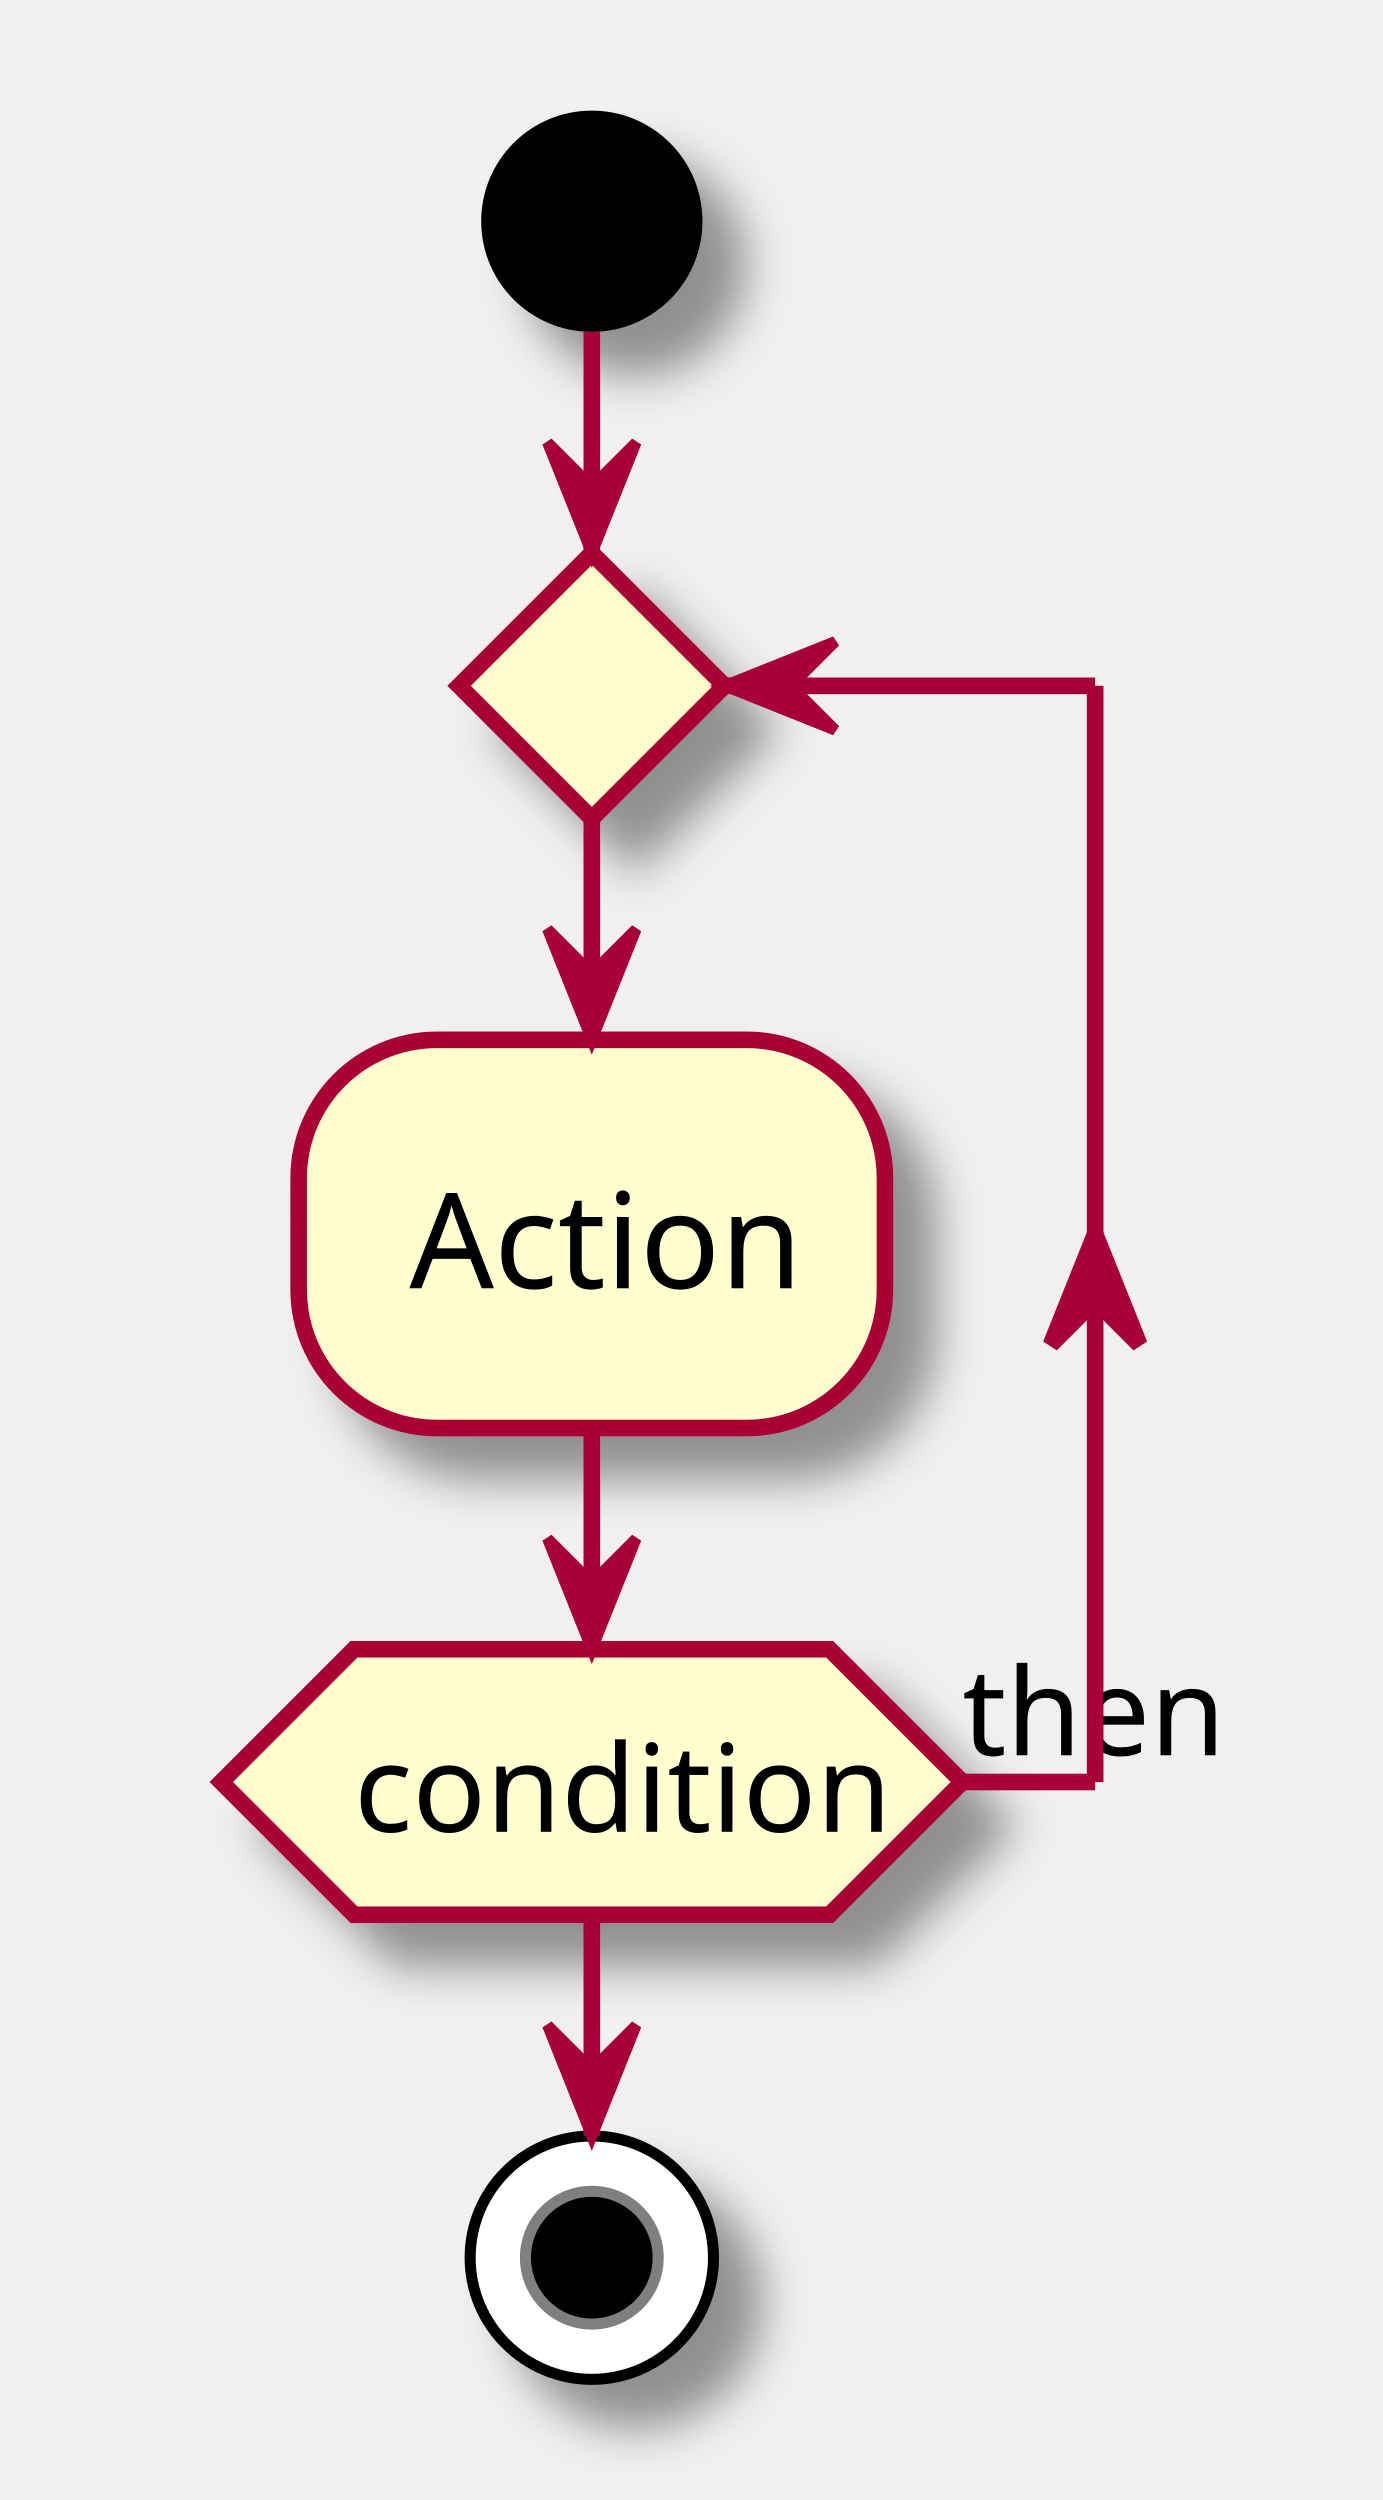
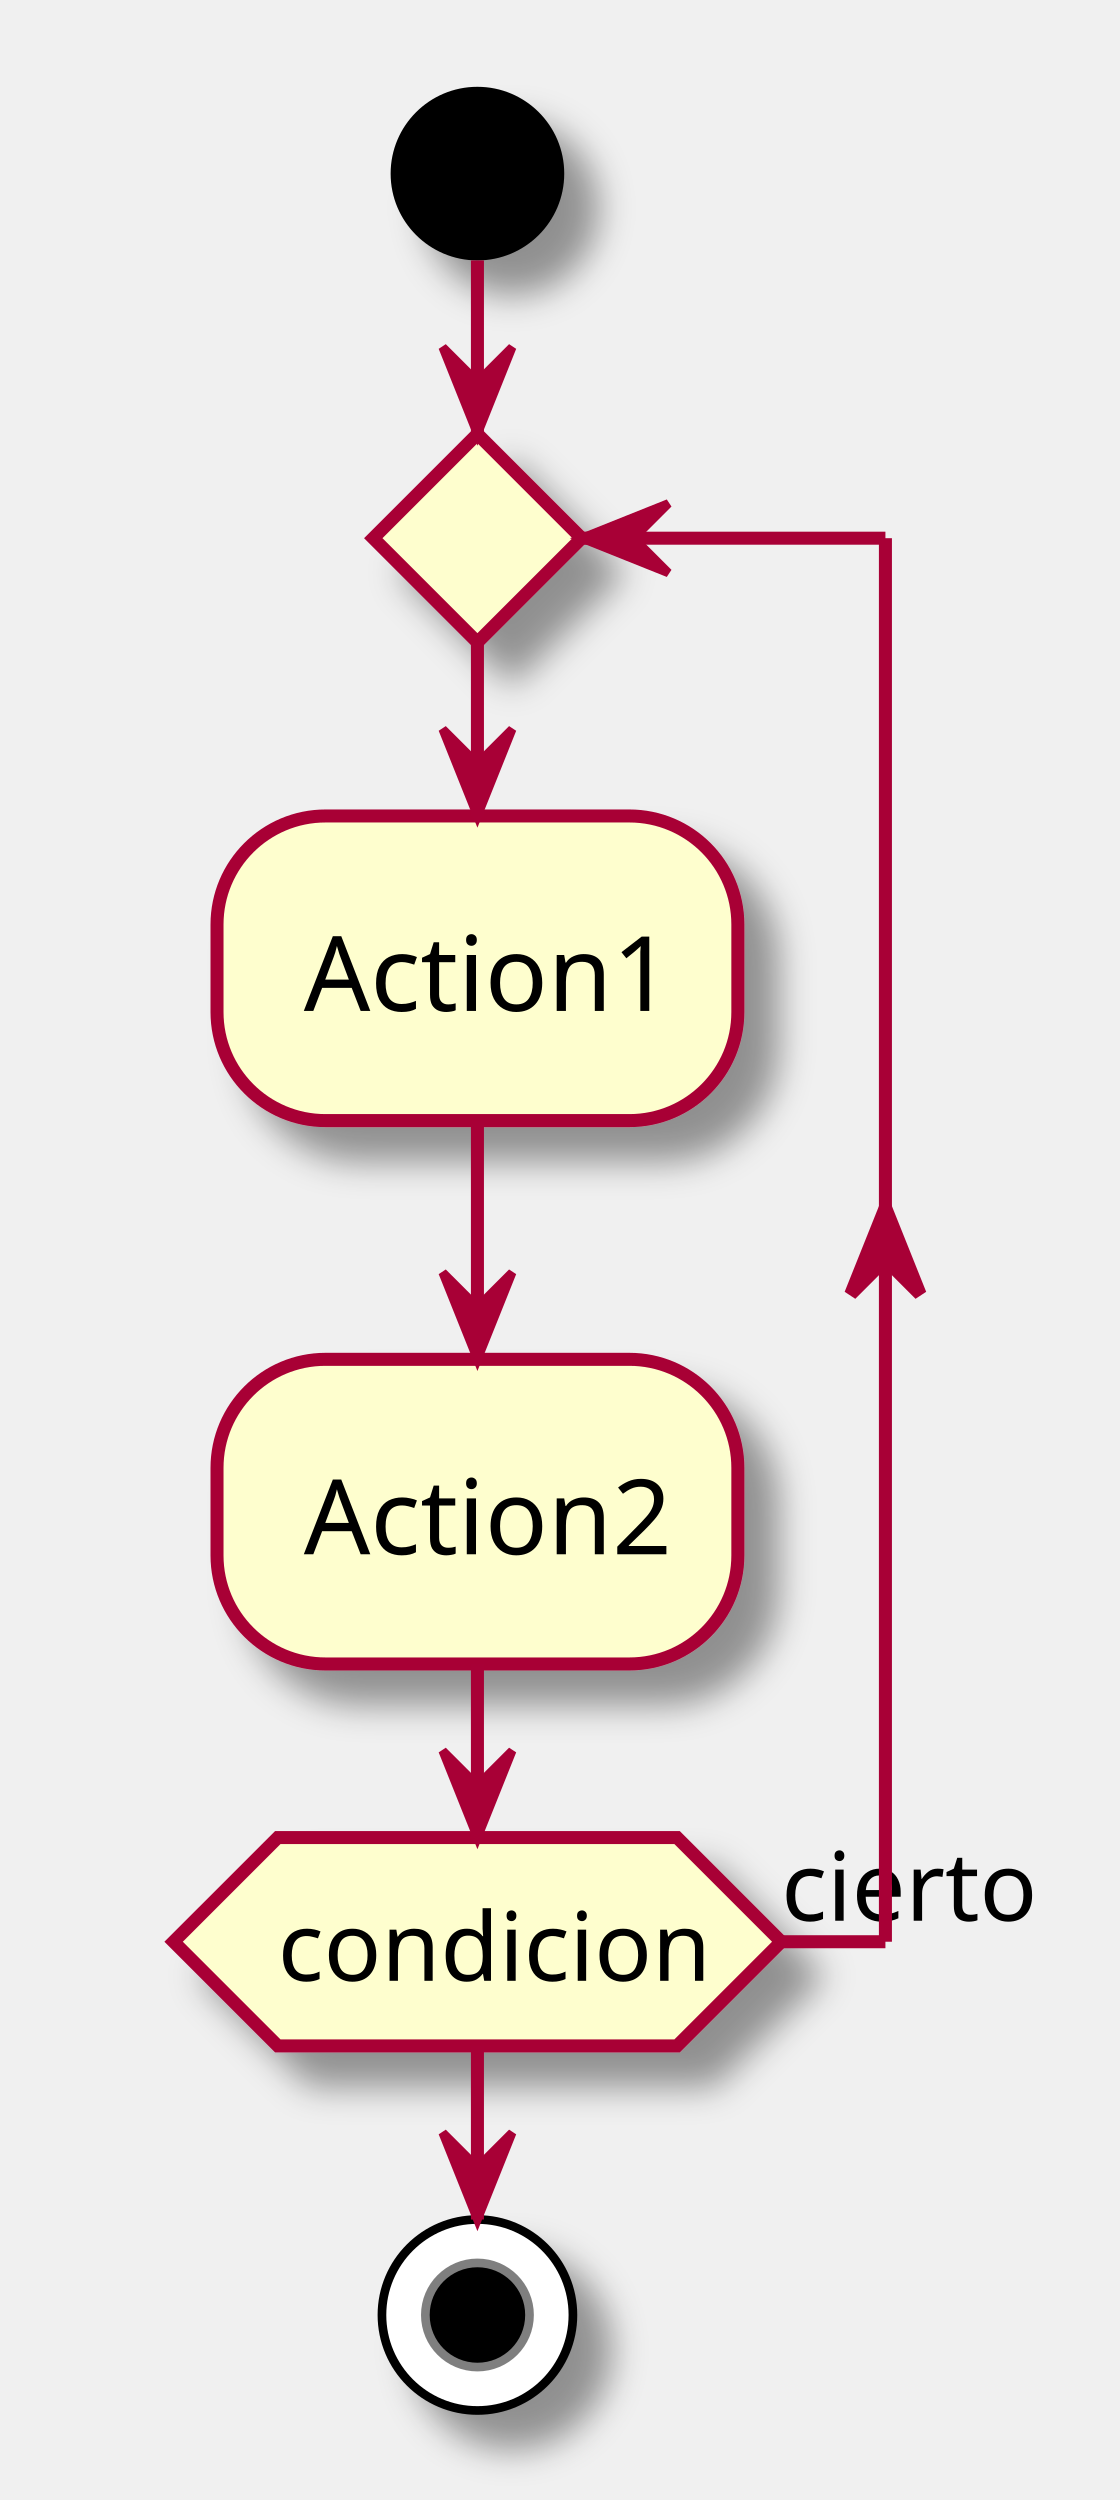
- <svg xmlns="http://www.w3.org/2000/svg" contentScriptType="application/ecmascript" contentStyleType="text/css" height="226px" preserveAspectRatio="none" style="width:125px;height:226px;" version="1.1" viewBox="0 0 125 226" width="125px" zoomAndPan="magnify">
+ <svg xmlns="http://www.w3.org/2000/svg" contentScriptType="application/ecmascript" contentStyleType="text/css" height="288px" preserveAspectRatio="none" style="width:129px;height:288px;" version="1.1" viewBox="0 0 129 288" width="129px" zoomAndPan="magnify">
  <defs>
-     <filter height="300%" id="fgwz476vqkzxr" width="300%" x="-1" y="-1">
+     <filter height="300%" id="f15g42z418rt52" width="300%" x="-1" y="-1">
      <feGaussianBlur result="blurOut" stdDeviation="2.0" />
      <feColorMatrix in="blurOut" result="blurOut2" type="matrix" values="0 0 0 0 0 0 0 0 0 0 0 0 0 0 0 0 0 0 .4 0" />
      <feOffset dx="4.0" dy="4.0" in="blurOut2" result="blurOut3" />
      <feBlend in="SourceGraphic" in2="blurOut3" mode="normal" />
    </filter>
  </defs>
  <g>
-     <ellipse cx="53.5" cy="20" fill="#000000" filter="url(#fgwz476vqkzxr)" rx="10" ry="10" style="stroke: none; stroke-width: 1.0;" />
-     <rect fill="#FEFECE" filter="url(#fgwz476vqkzxr)" height="35.094" rx="12.5" ry="12.5" style="stroke: #A80036; stroke-width: 1.5;" width="53" x="27" y="94" />
-     <text fill="#000000" font-family="sans-serif" font-size="12" lengthAdjust="spacingAndGlyphs" textLength="33" x="37" y="116.457">Action</text>
-     <polygon fill="#FEFECE" filter="url(#fgwz476vqkzxr)" points="53.5,50,65.5,62,53.5,74,41.5,62,53.5,50" style="stroke: #A80036; stroke-width: 1.5;" />
-     <polygon fill="#FEFECE" filter="url(#fgwz476vqkzxr)" points="32,149.094,75,149.094,87,161.094,75,173.094,32,173.094,20,161.094,32,149.094" style="stroke: #A80036; stroke-width: 1.5;" />
-     <text fill="#000000" font-family="sans-serif" font-size="11" lengthAdjust="spacingAndGlyphs" textLength="43" x="32" y="165.595">condition</text>
-     <text fill="#000000" font-family="sans-serif" font-size="11" lengthAdjust="spacingAndGlyphs" textLength="21" x="87" y="158.677">then</text>
-     <ellipse cx="53.5" cy="204.094" fill="#FFFFFF" filter="url(#fgwz476vqkzxr)" rx="11" ry="11" style="stroke: #000000; stroke-width: 1.0;" />
-     <ellipse cx="53.5" cy="204.094" fill="#000000" rx="6" ry="6" style="stroke: #7F7F7F; stroke-width: 1.0;" />
-     <line style="stroke: #A80036; stroke-width: 1.5;" x1="53.5" x2="53.5" y1="74" y2="94" />
-     <polygon fill="#A80036" points="49.5,84,53.5,94,57.5,84,53.5,88" style="stroke: #A80036; stroke-width: 1.0;" />
-     <line style="stroke: #A80036; stroke-width: 1.5;" x1="87" x2="99" y1="161.094" y2="161.094" />
-     <polygon fill="#A80036" points="95,121.547,99,111.547,103,121.547,99,117.547" style="stroke: #A80036; stroke-width: 1.5;" />
-     <line style="stroke: #A80036; stroke-width: 1.5;" x1="99" x2="99" y1="62" y2="161.094" />
-     <line style="stroke: #A80036; stroke-width: 1.5;" x1="99" x2="65.5" y1="62" y2="62" />
-     <polygon fill="#A80036" points="75.5,58,65.5,62,75.5,66,71.5,62" style="stroke: #A80036; stroke-width: 1.0;" />
-     <line style="stroke: #A80036; stroke-width: 1.5;" x1="53.5" x2="53.5" y1="129.094" y2="149.094" />
-     <polygon fill="#A80036" points="49.5,139.094,53.5,149.094,57.5,139.094,53.5,143.094" style="stroke: #A80036; stroke-width: 1.0;" />
-     <line style="stroke: #A80036; stroke-width: 1.5;" x1="53.5" x2="53.5" y1="30" y2="50" />
-     <polygon fill="#A80036" points="49.5,40,53.5,50,57.5,40,53.5,44" style="stroke: #A80036; stroke-width: 1.0;" />
-     <line style="stroke: #A80036; stroke-width: 1.5;" x1="53.5" x2="53.5" y1="173.094" y2="193.094" />
-     <polygon fill="#A80036" points="49.5,183.094,53.5,193.094,57.5,183.094,53.5,187.094" style="stroke: #A80036; stroke-width: 1.0;" />
+     <ellipse cx="55" cy="20" fill="#000000" filter="url(#f15g42z418rt52)" rx="10" ry="10" style="stroke: none; stroke-width: 1.0;" />
+     <rect fill="#FEFECE" filter="url(#f15g42z418rt52)" height="35.094" rx="12.5" ry="12.5" style="stroke: #A80036; stroke-width: 1.5;" width="60" x="25" y="94" />
+     <text fill="#000000" font-family="sans-serif" font-size="12" lengthAdjust="spacingAndGlyphs" textLength="40" x="35" y="116.457">Action1</text>
+     <rect fill="#FEFECE" filter="url(#f15g42z418rt52)" height="35.094" rx="12.5" ry="12.5" style="stroke: #A80036; stroke-width: 1.5;" width="60" x="25" y="156.594" />
+     <text fill="#000000" font-family="sans-serif" font-size="12" lengthAdjust="spacingAndGlyphs" textLength="40" x="35" y="179.051">Action2</text>
+     <polygon fill="#FEFECE" filter="url(#f15g42z418rt52)" points="55,50,67,62,55,74,43,62,55,50" style="stroke: #A80036; stroke-width: 1.5;" />
+     <polygon fill="#FEFECE" filter="url(#f15g42z418rt52)" points="32,211.688,78,211.688,90,223.688,78,235.688,32,235.688,20,223.688,32,211.688" style="stroke: #A80036; stroke-width: 1.5;" />
+     <text fill="#000000" font-family="sans-serif" font-size="11" lengthAdjust="spacingAndGlyphs" textLength="46" x="32" y="228.189">condicion</text>
+     <text fill="#000000" font-family="sans-serif" font-size="11" lengthAdjust="spacingAndGlyphs" textLength="27" x="90" y="221.27">cierto</text>
+     <ellipse cx="55" cy="266.688" fill="#FFFFFF" filter="url(#f15g42z418rt52)" rx="11" ry="11" style="stroke: #000000; stroke-width: 1.0;" />
+     <ellipse cx="55" cy="266.688" fill="#000000" rx="6" ry="6" style="stroke: #7F7F7F; stroke-width: 1.0;" />
+     <line style="stroke: #A80036; stroke-width: 1.5;" x1="55" x2="55" y1="129.094" y2="156.594" />
+     <polygon fill="#A80036" points="51,146.594,55,156.594,59,146.594,55,150.594" style="stroke: #A80036; stroke-width: 1.0;" />
+     <line style="stroke: #A80036; stroke-width: 1.5;" x1="55" x2="55" y1="74" y2="94" />
+     <polygon fill="#A80036" points="51,84,55,94,59,84,55,88" style="stroke: #A80036; stroke-width: 1.0;" />
+     <line style="stroke: #A80036; stroke-width: 1.5;" x1="90" x2="102" y1="223.688" y2="223.688" />
+     <polygon fill="#A80036" points="98,149.094,102,139.094,106,149.094,102,145.094" style="stroke: #A80036; stroke-width: 1.5;" />
+     <line style="stroke: #A80036; stroke-width: 1.5;" x1="102" x2="102" y1="62" y2="223.688" />
+     <line style="stroke: #A80036; stroke-width: 1.5;" x1="102" x2="67" y1="62" y2="62" />
+     <polygon fill="#A80036" points="77,58,67,62,77,66,73,62" style="stroke: #A80036; stroke-width: 1.0;" />
+     <line style="stroke: #A80036; stroke-width: 1.5;" x1="55" x2="55" y1="191.688" y2="211.688" />
+     <polygon fill="#A80036" points="51,201.688,55,211.688,59,201.688,55,205.688" style="stroke: #A80036; stroke-width: 1.0;" />
+     <line style="stroke: #A80036; stroke-width: 1.5;" x1="55" x2="55" y1="30" y2="50" />
+     <polygon fill="#A80036" points="51,40,55,50,59,40,55,44" style="stroke: #A80036; stroke-width: 1.0;" />
+     <line style="stroke: #A80036; stroke-width: 1.5;" x1="55" x2="55" y1="235.688" y2="255.688" />
+     <polygon fill="#A80036" points="51,245.688,55,255.688,59,245.688,55,249.688" style="stroke: #A80036; stroke-width: 1.0;" />
  </g>
</svg>
